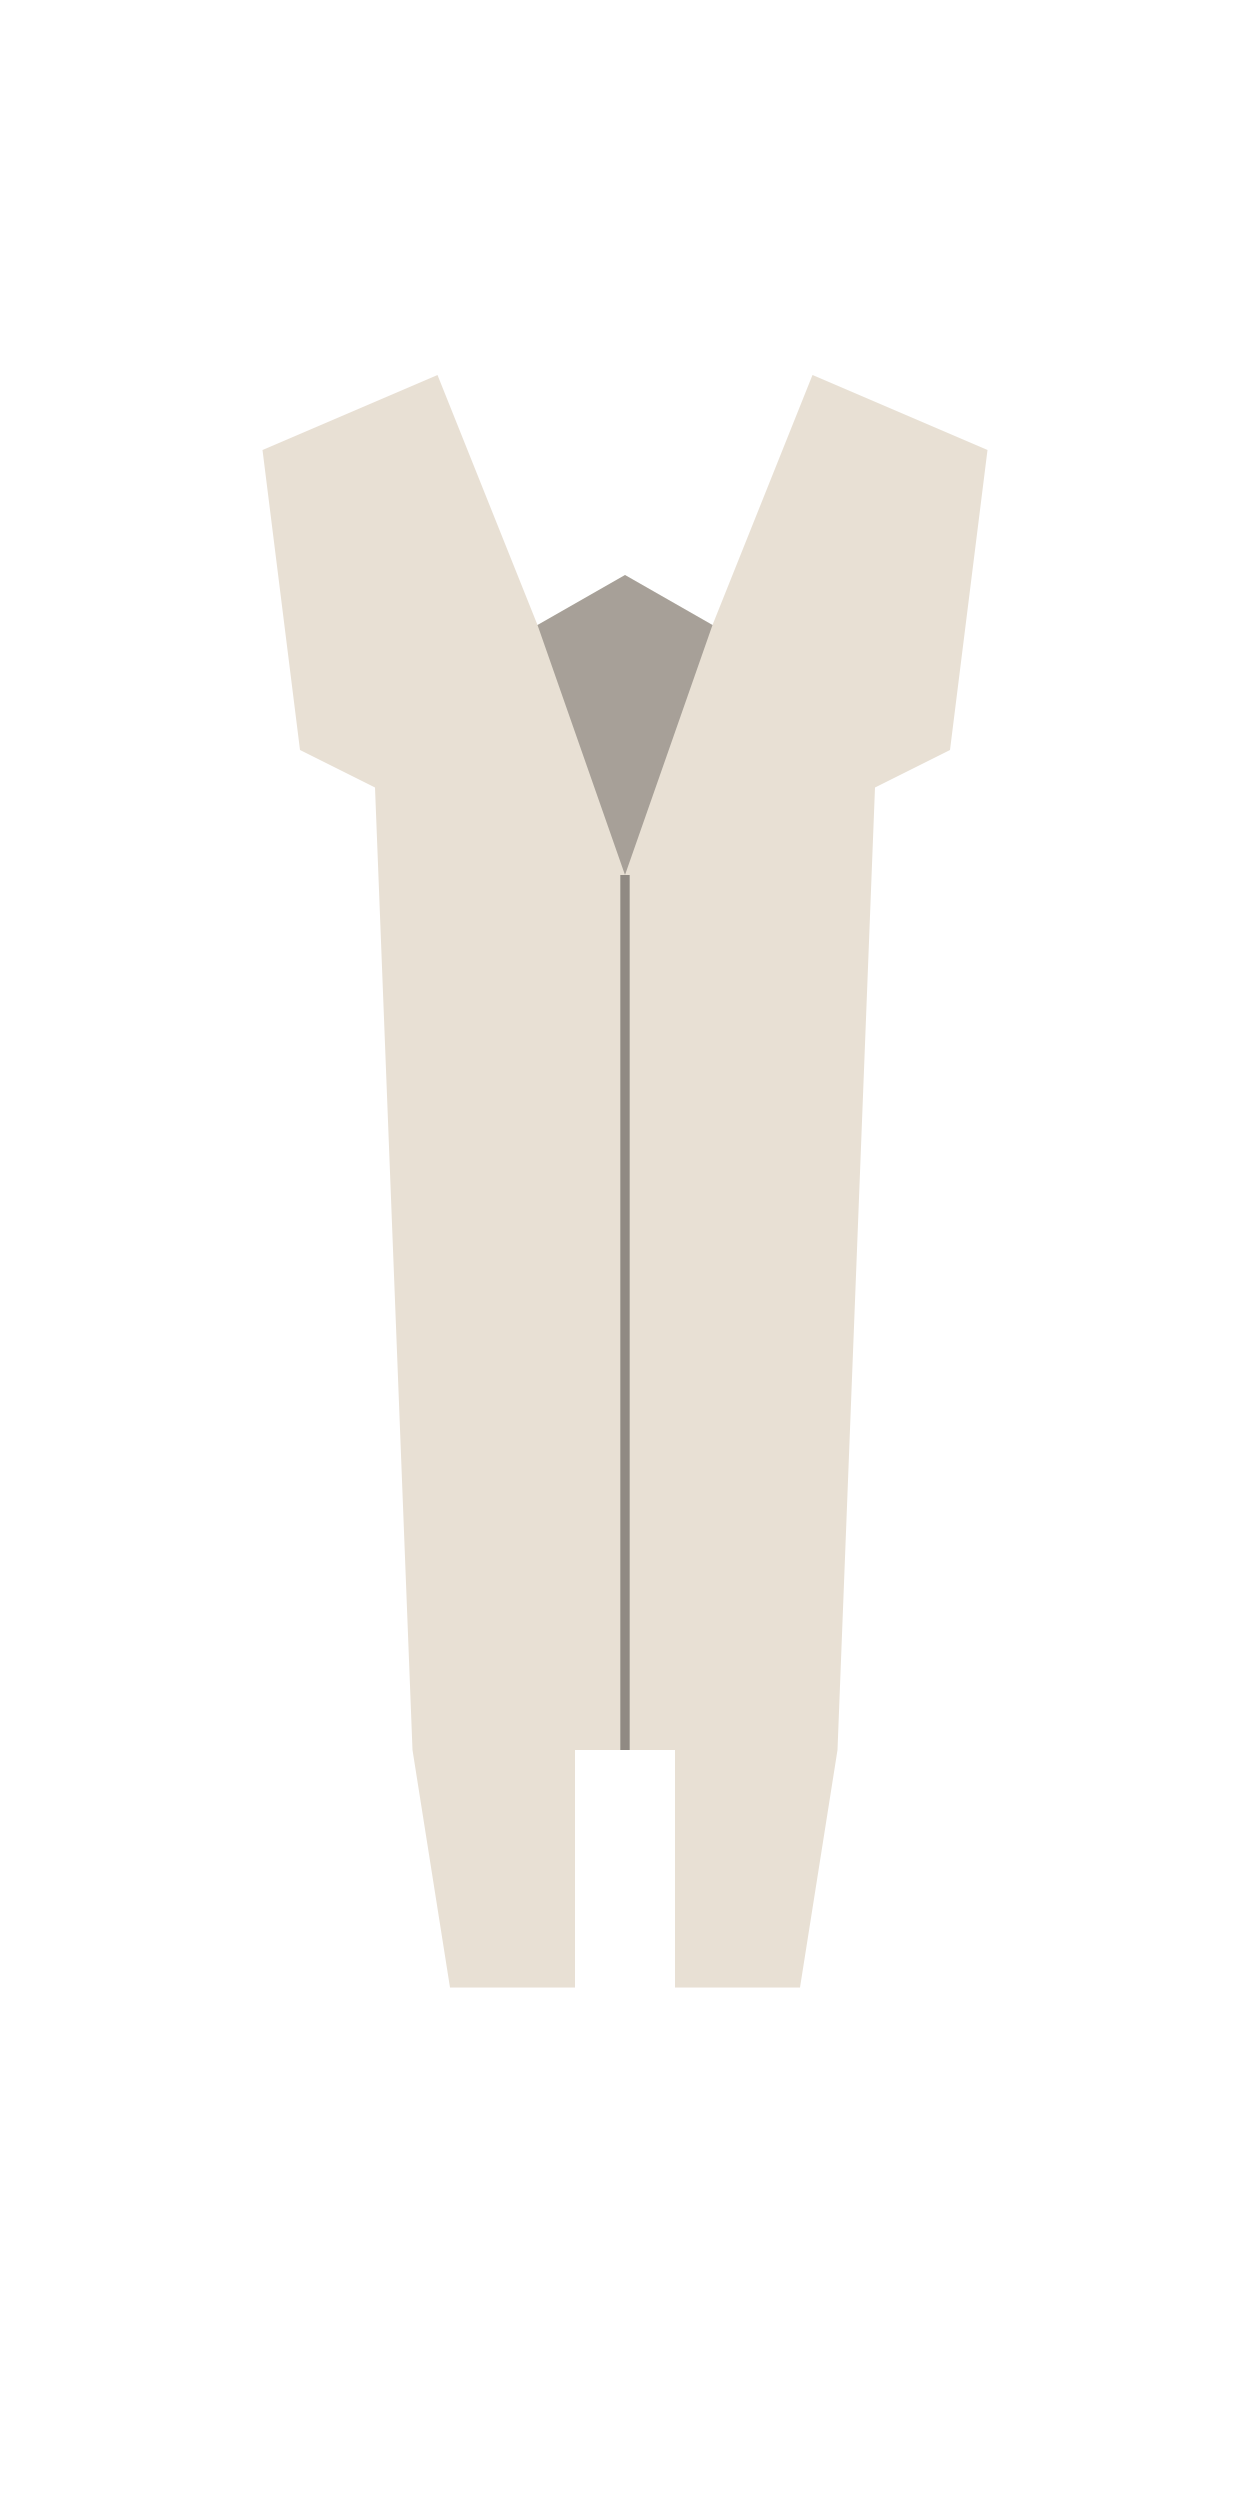
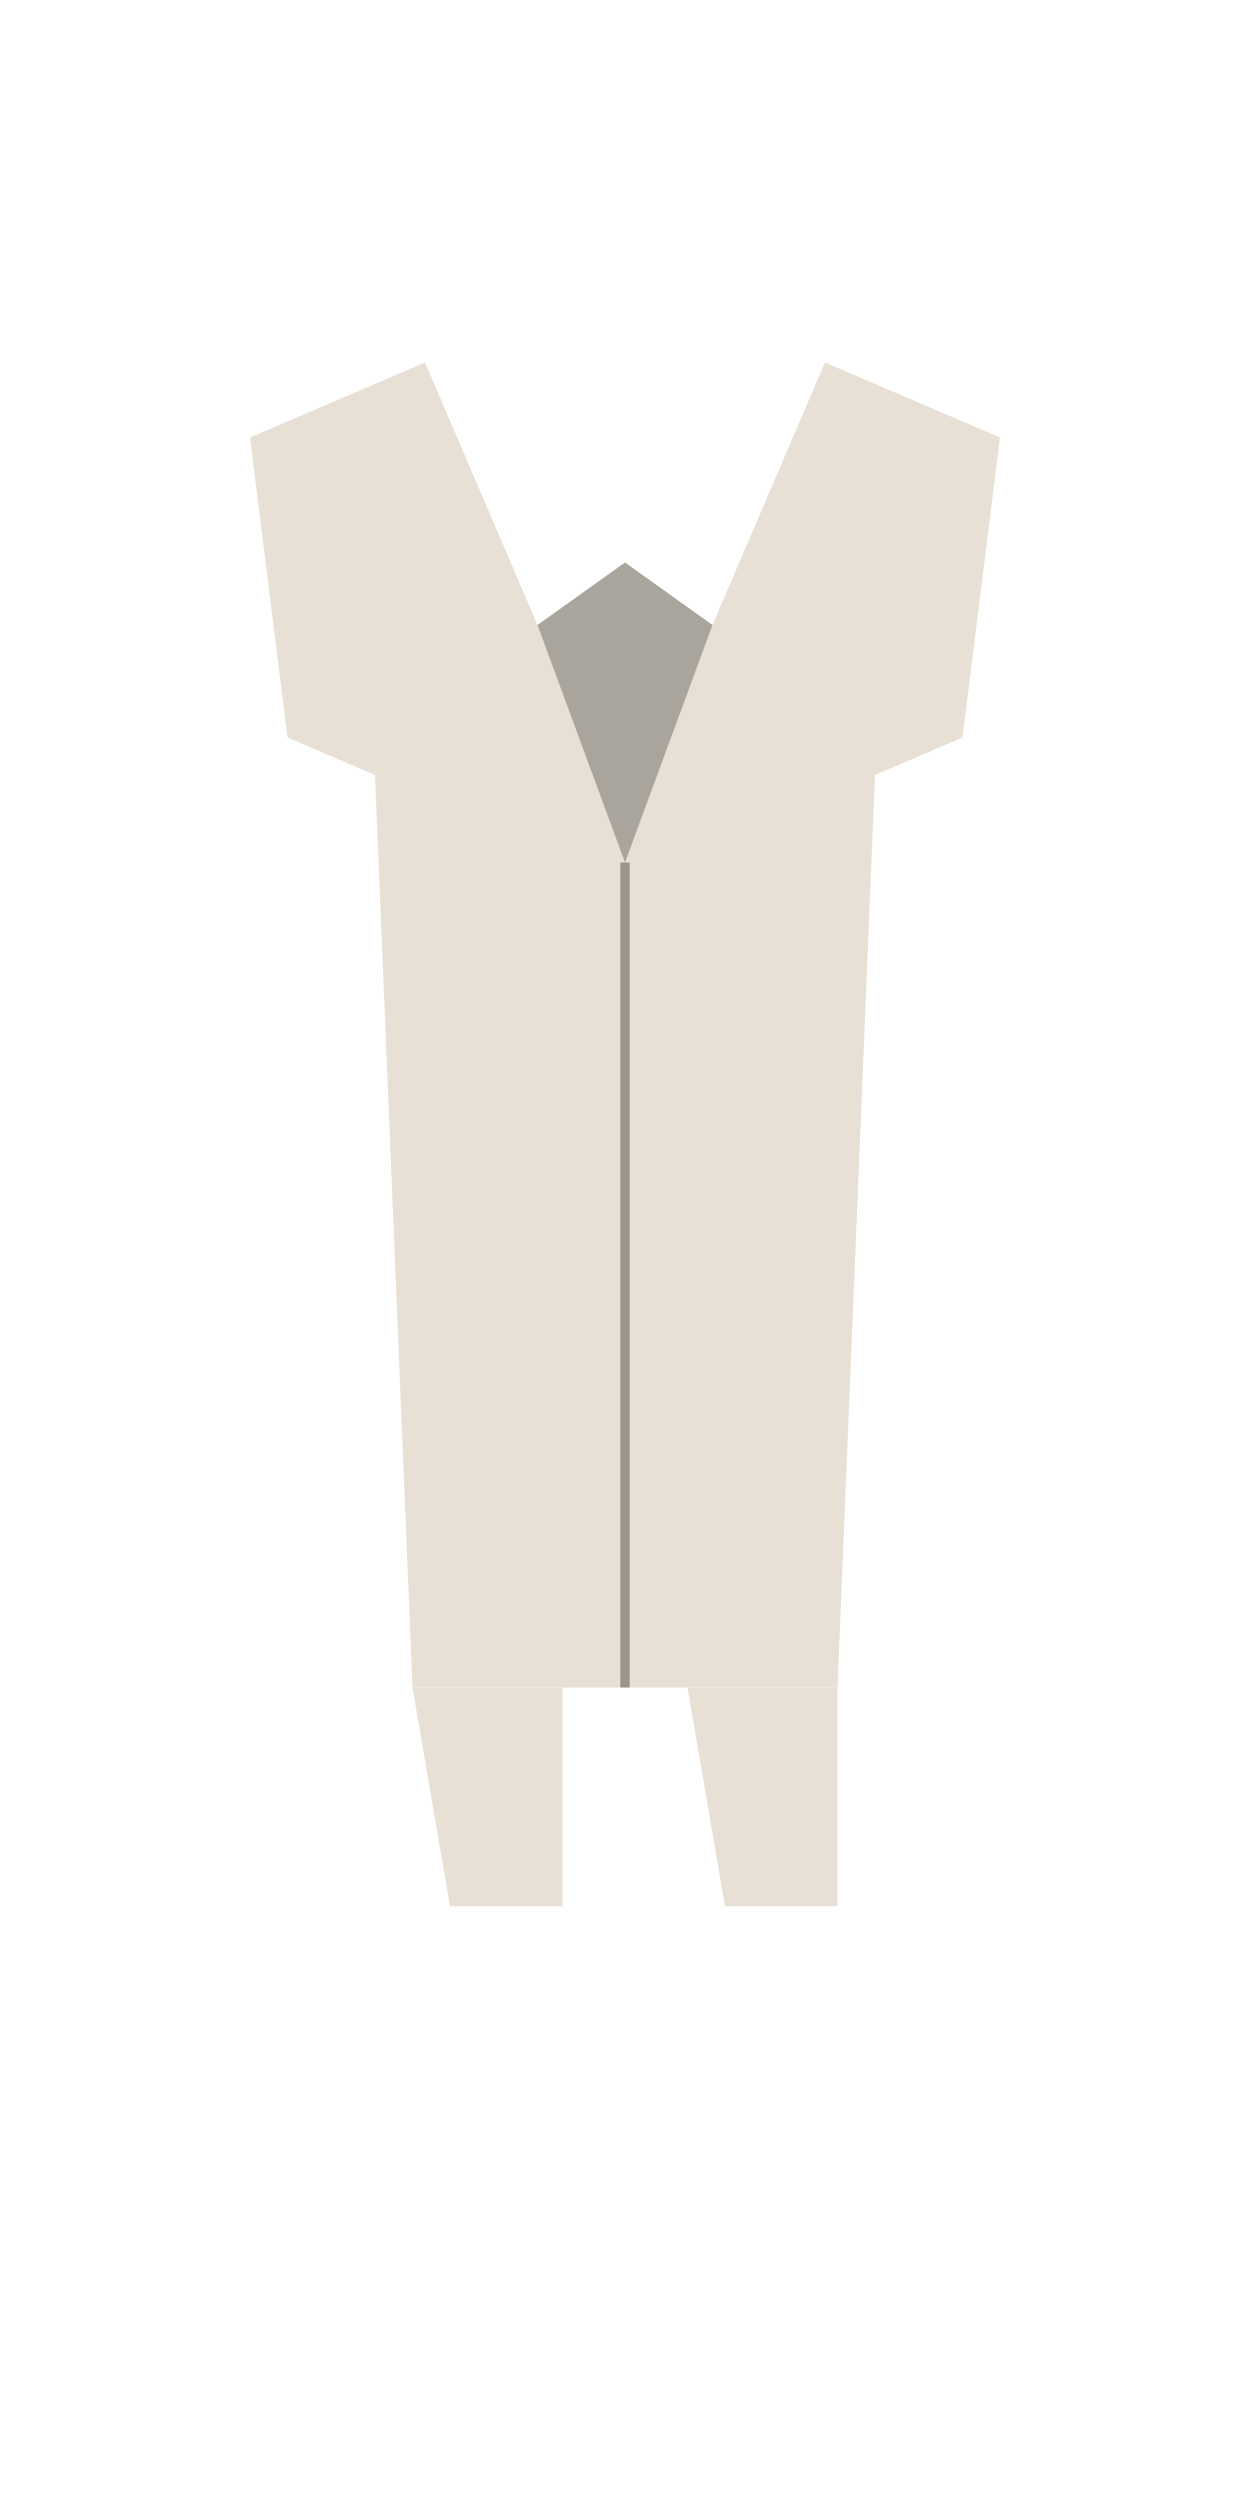
<svg xmlns="http://www.w3.org/2000/svg" viewBox="0 0 200 400" fill="none">
-   <path fill="#e8e0d4" d="M42 72 L70 60 L86 100 L100 92 L114 100 L130 60 L158 72 L152 120 L140 126 L134 280 L66 280 L60 126 L48 120 Z" />
-   <path fill="#0c0b0a" opacity=".3" d="M86 100 L100 140 L114 100 L100 92 Z" />
-   <path stroke="#0c0b0a" stroke-width="1.5" opacity=".4" d="M100 140 V280" />
-   <path fill="#e8e0d4" d="M66 280 H92 V318 H72 L66 280 Z M108 280 H134 L128 318 H108 Z" />
+   <path fill="#e8e0d4" d="M40 70 L68 58 L86 100 L100 90 L114 100 L132 58 L160 70 L154 118 L140 124 L134 270 L66 270 L60 124 L46 118 Z" />
+   <path fill="#0c0b0a" opacity=".28" d="M86 100 L100 138 L114 100 L100 90 Z" />
+   <path stroke="#0c0b0a" stroke-width="1.5" opacity=".35" d="M100 138 V270" />
+   <path fill="#e8e0d4" d="M66 270 H90 V305 H72 Z M110 270 H134 V305 H116 Z" />
</svg>
